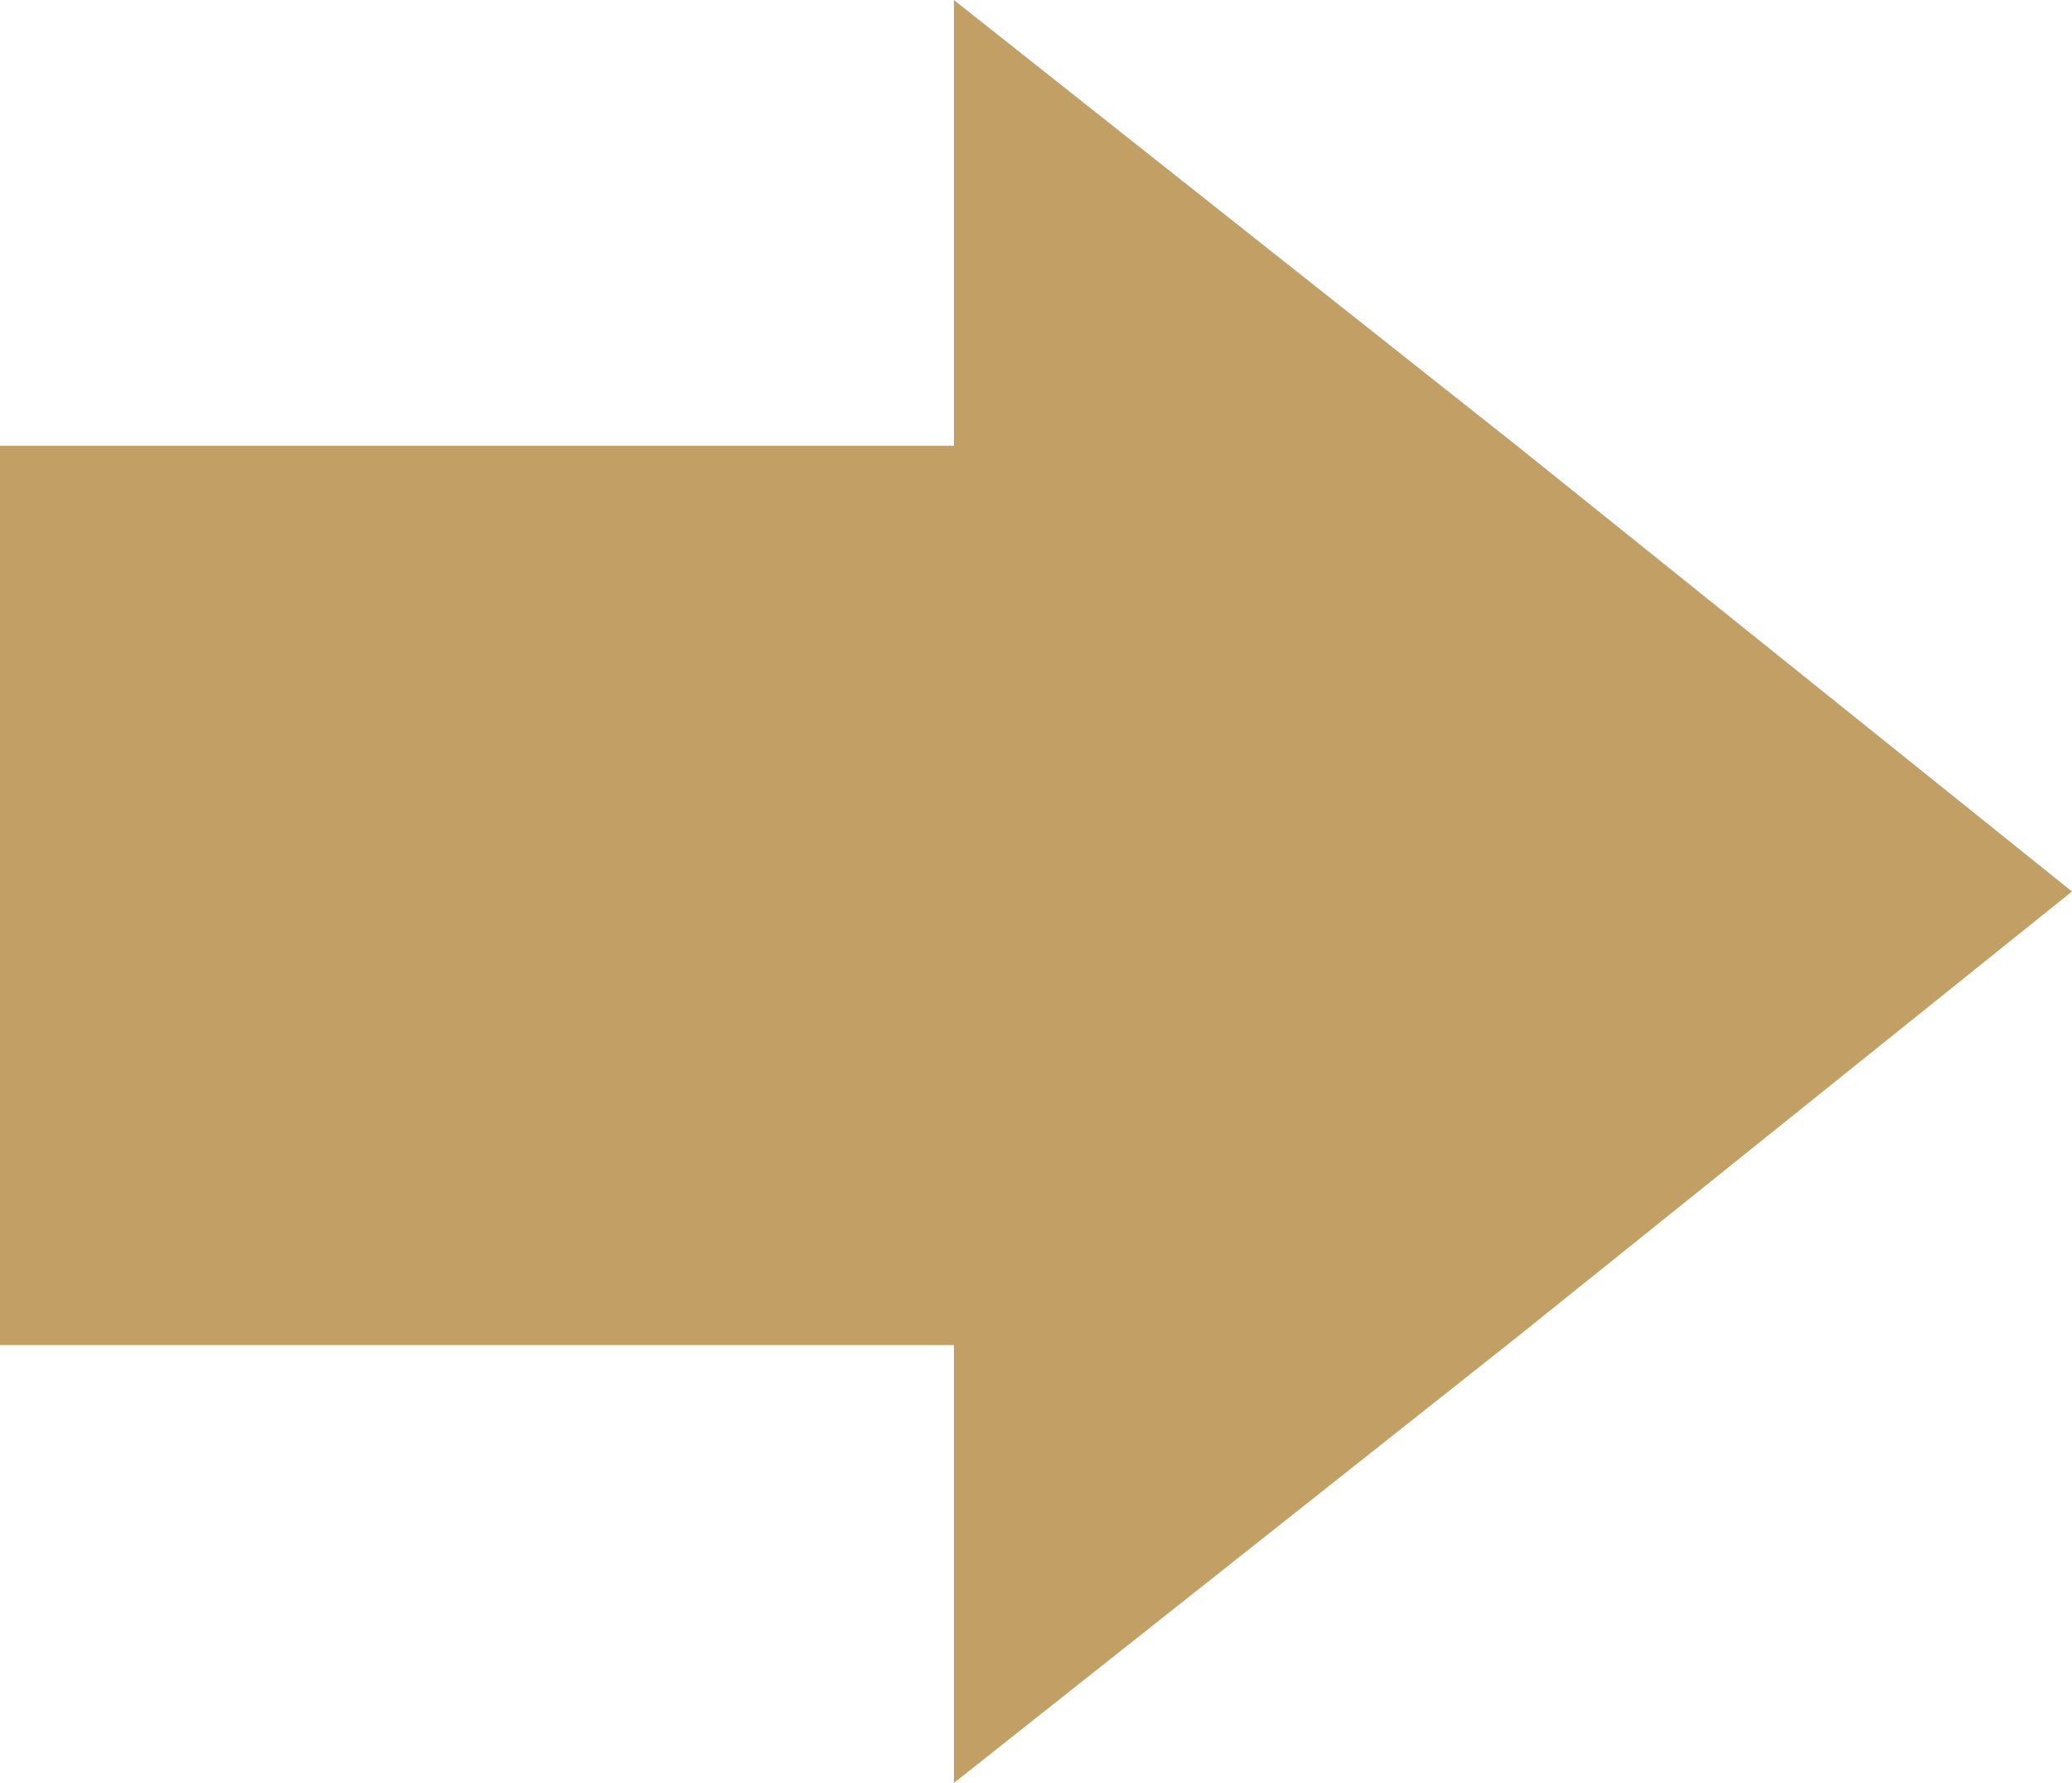
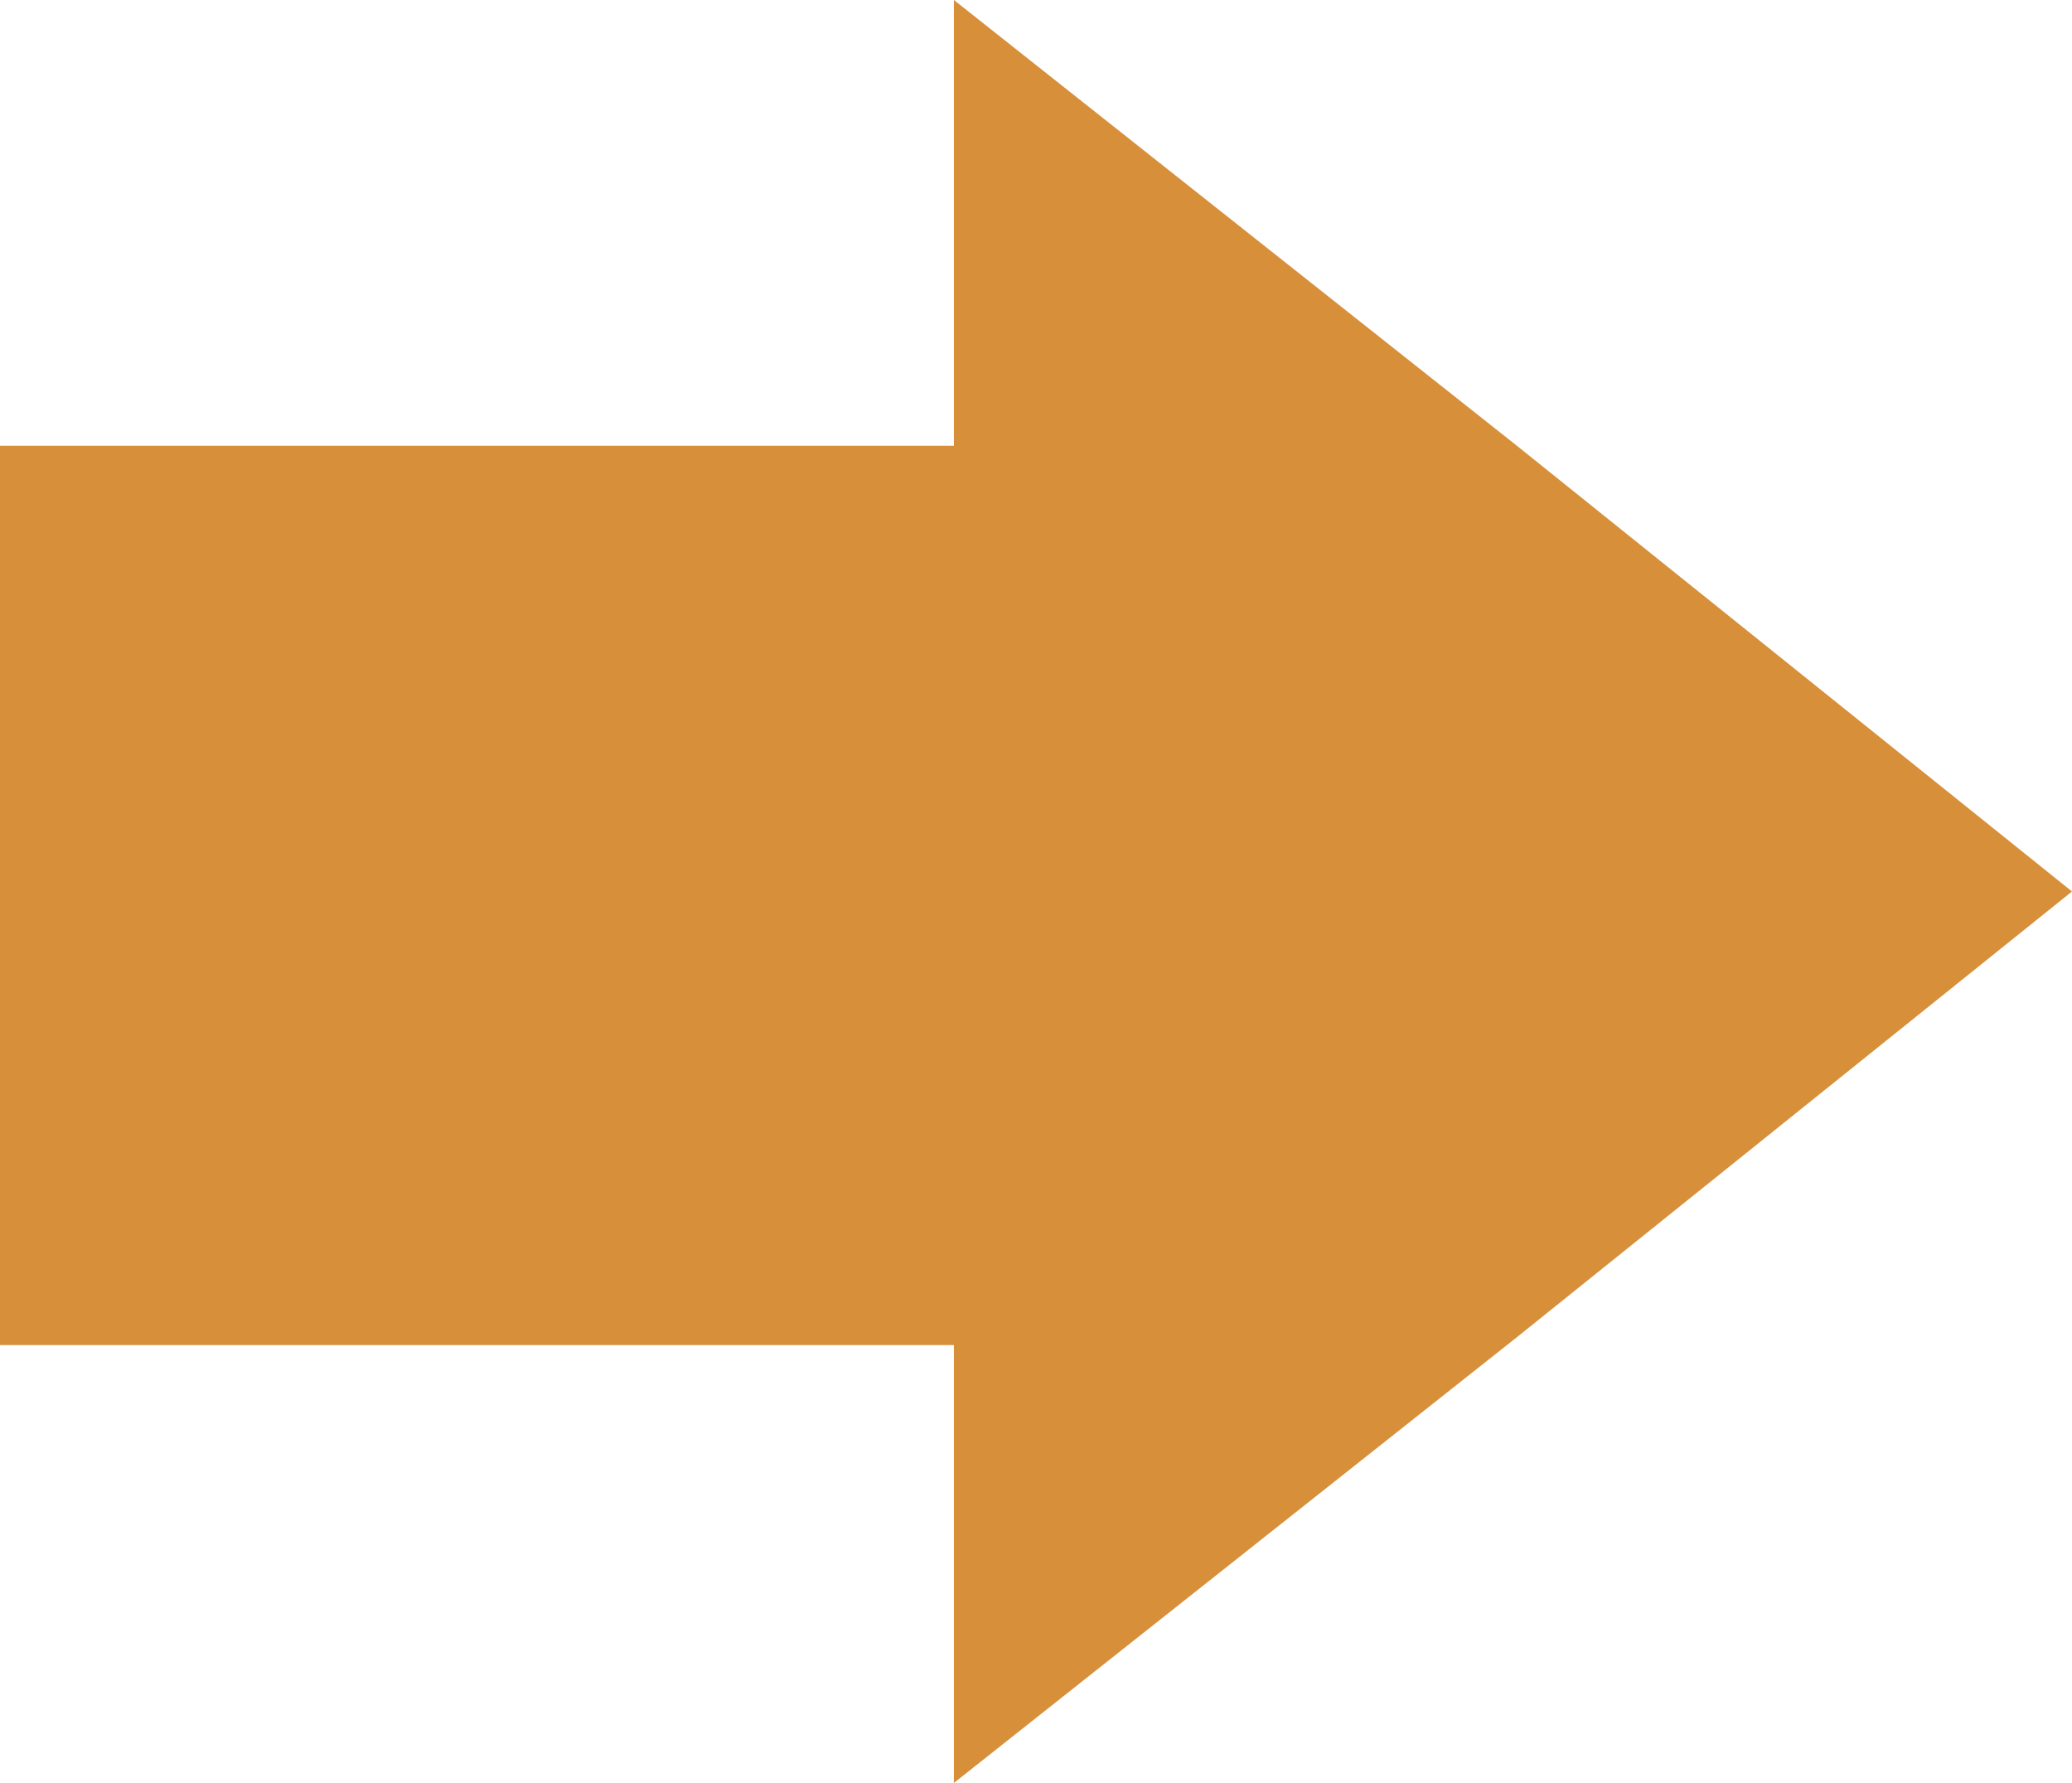
<svg xmlns="http://www.w3.org/2000/svg" version="1.1" id="圖層_1" x="0px" y="0px" viewBox="0 0 26.5 22.8" style="enable-background:new 0 0 26.5 22.8;" xml:space="preserve">
  <style type="text/css">
- 	.st0{fill:#c29f64;}
+ 	.st0{fill:#d78f3a;}
</style>
  <polygon class="st0" points="19.4,5.7 12.2,0 12.2,5.7 0,5.7 0,17.2 12.2,17.2 12.2,22.8 19.4,17.1 26.5,11.4 " />
</svg>
